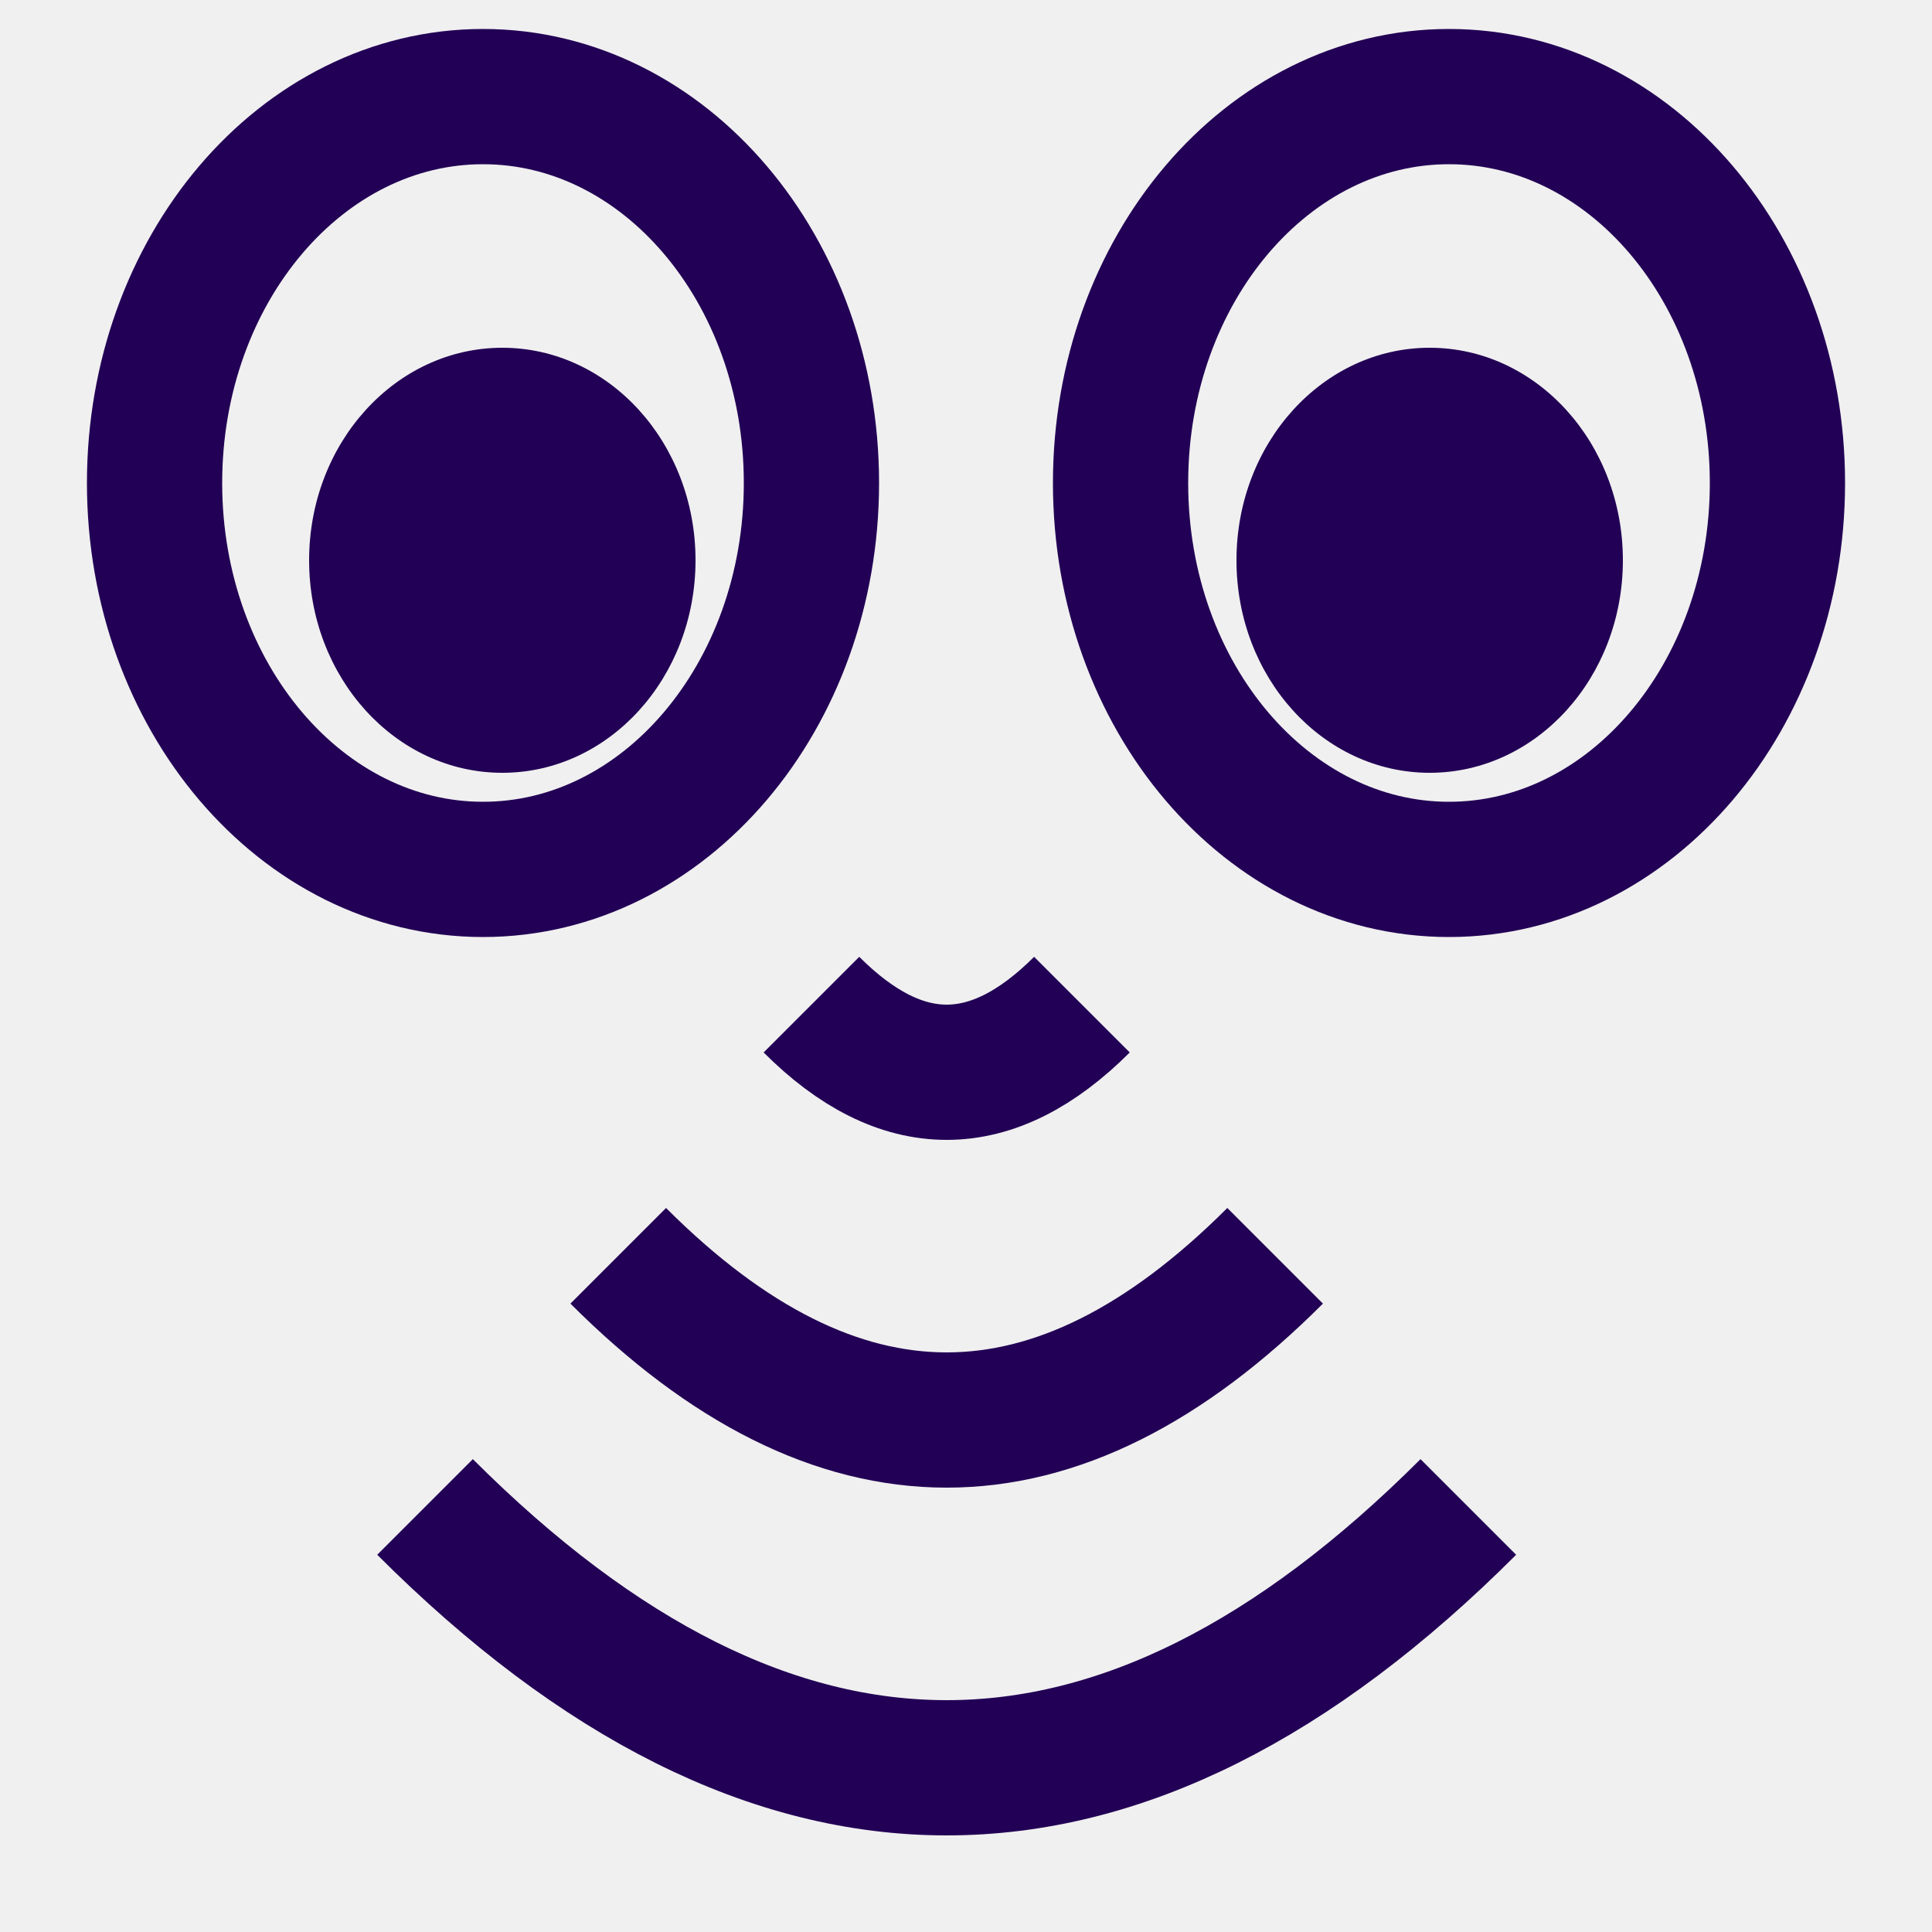
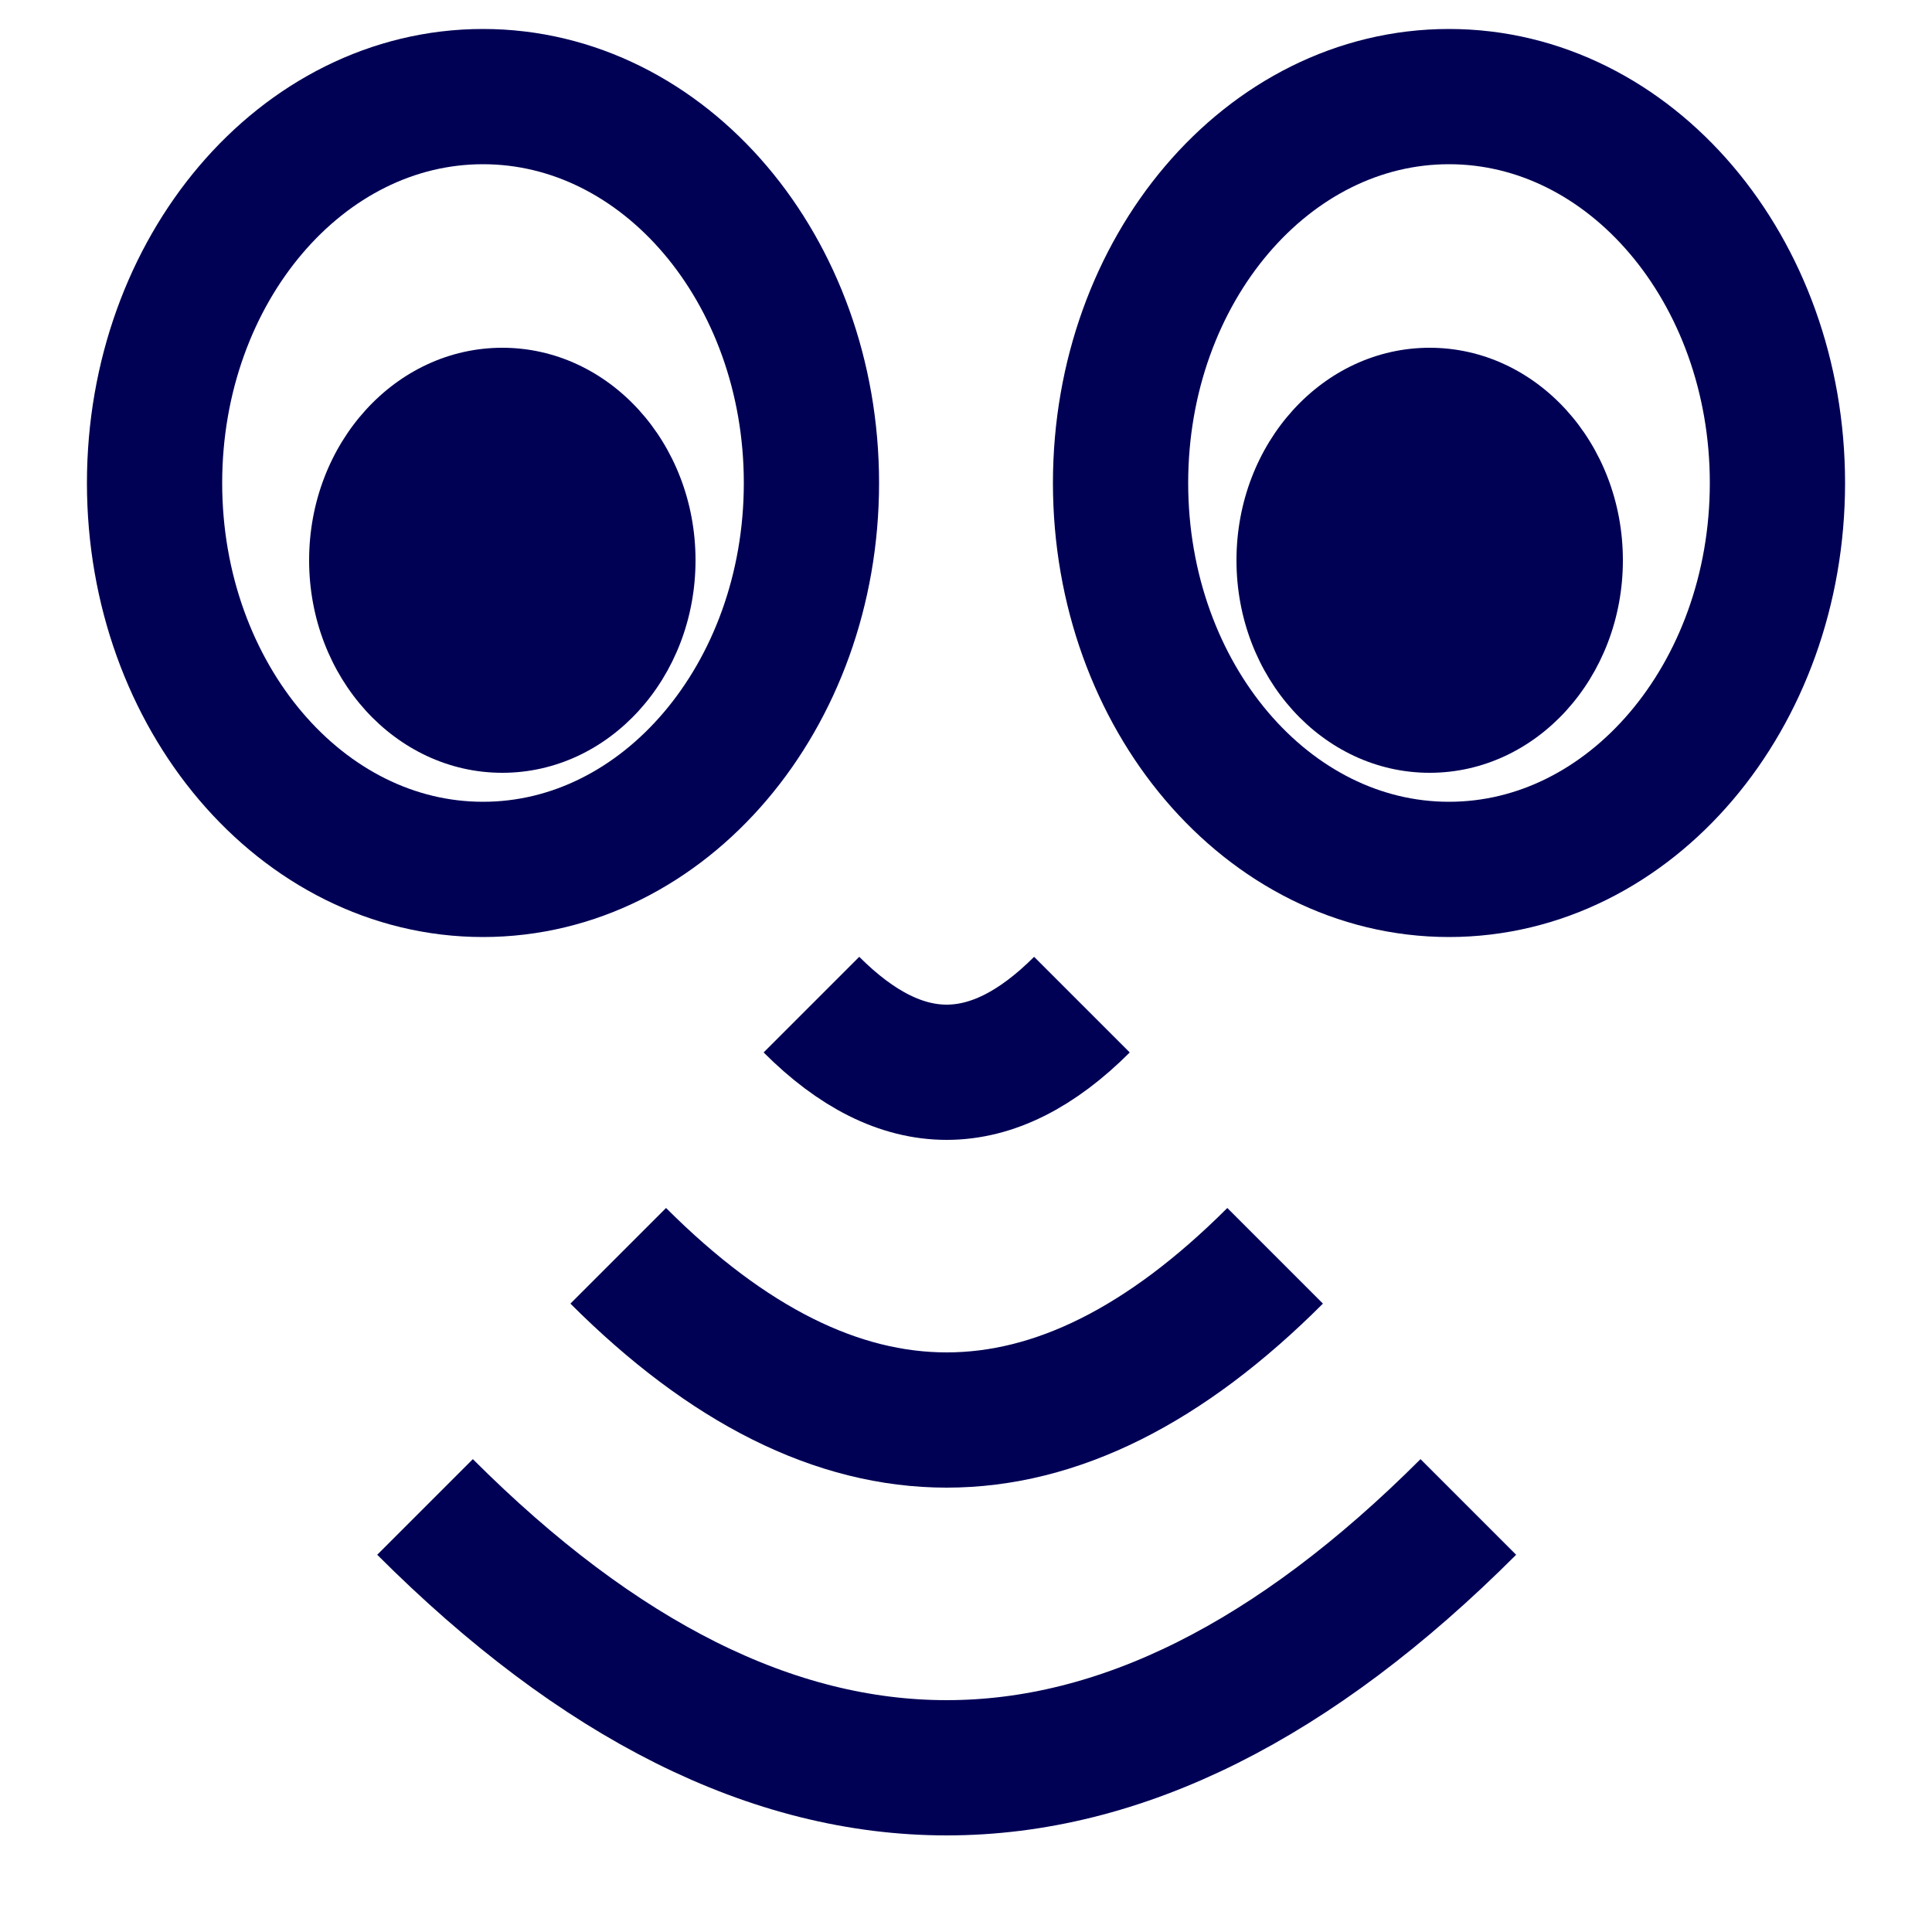
<svg xmlns="http://www.w3.org/2000/svg" version="1.1" viewBox="0 0 100 100" xml:space="preserve">
  <defs>
    <style type="text/css">
- 			.stroke { fill:none; stroke:#220055; stroke-width:7; }
- 			.fill { fill:#220055; stroke:none; }
+ 			.bg { fill:white; }
+ 			.stroke { fill:none; stroke:#005; stroke-width:7; }
+ 			.fill { fill:#005; stroke:none; }
		</style>
  </defs>
  <g>
+     <rect x="0" y="0" width="100" height="100" class="bg" />
    <ellipse cx="25" cy="25" rx="17" ry="20" class="stroke" />
    <ellipse cx="26" cy="29" rx="10" ry="11" class="fill" />
    <ellipse cx="75" cy="25" rx="17" ry="20" class="stroke" />
    <ellipse cx="74" cy="29" rx="10" ry="11" class="fill" />
  </g>
  <g transform="translate(42 52)">
    <path d="M0,0 q7,7 14,0" class="stroke" />
    <path d="M-10,13 q17,17 34,0" class="stroke" />
    <path d="M-20,26 q27,27 54,0" class="stroke" />
  </g>
</svg>
